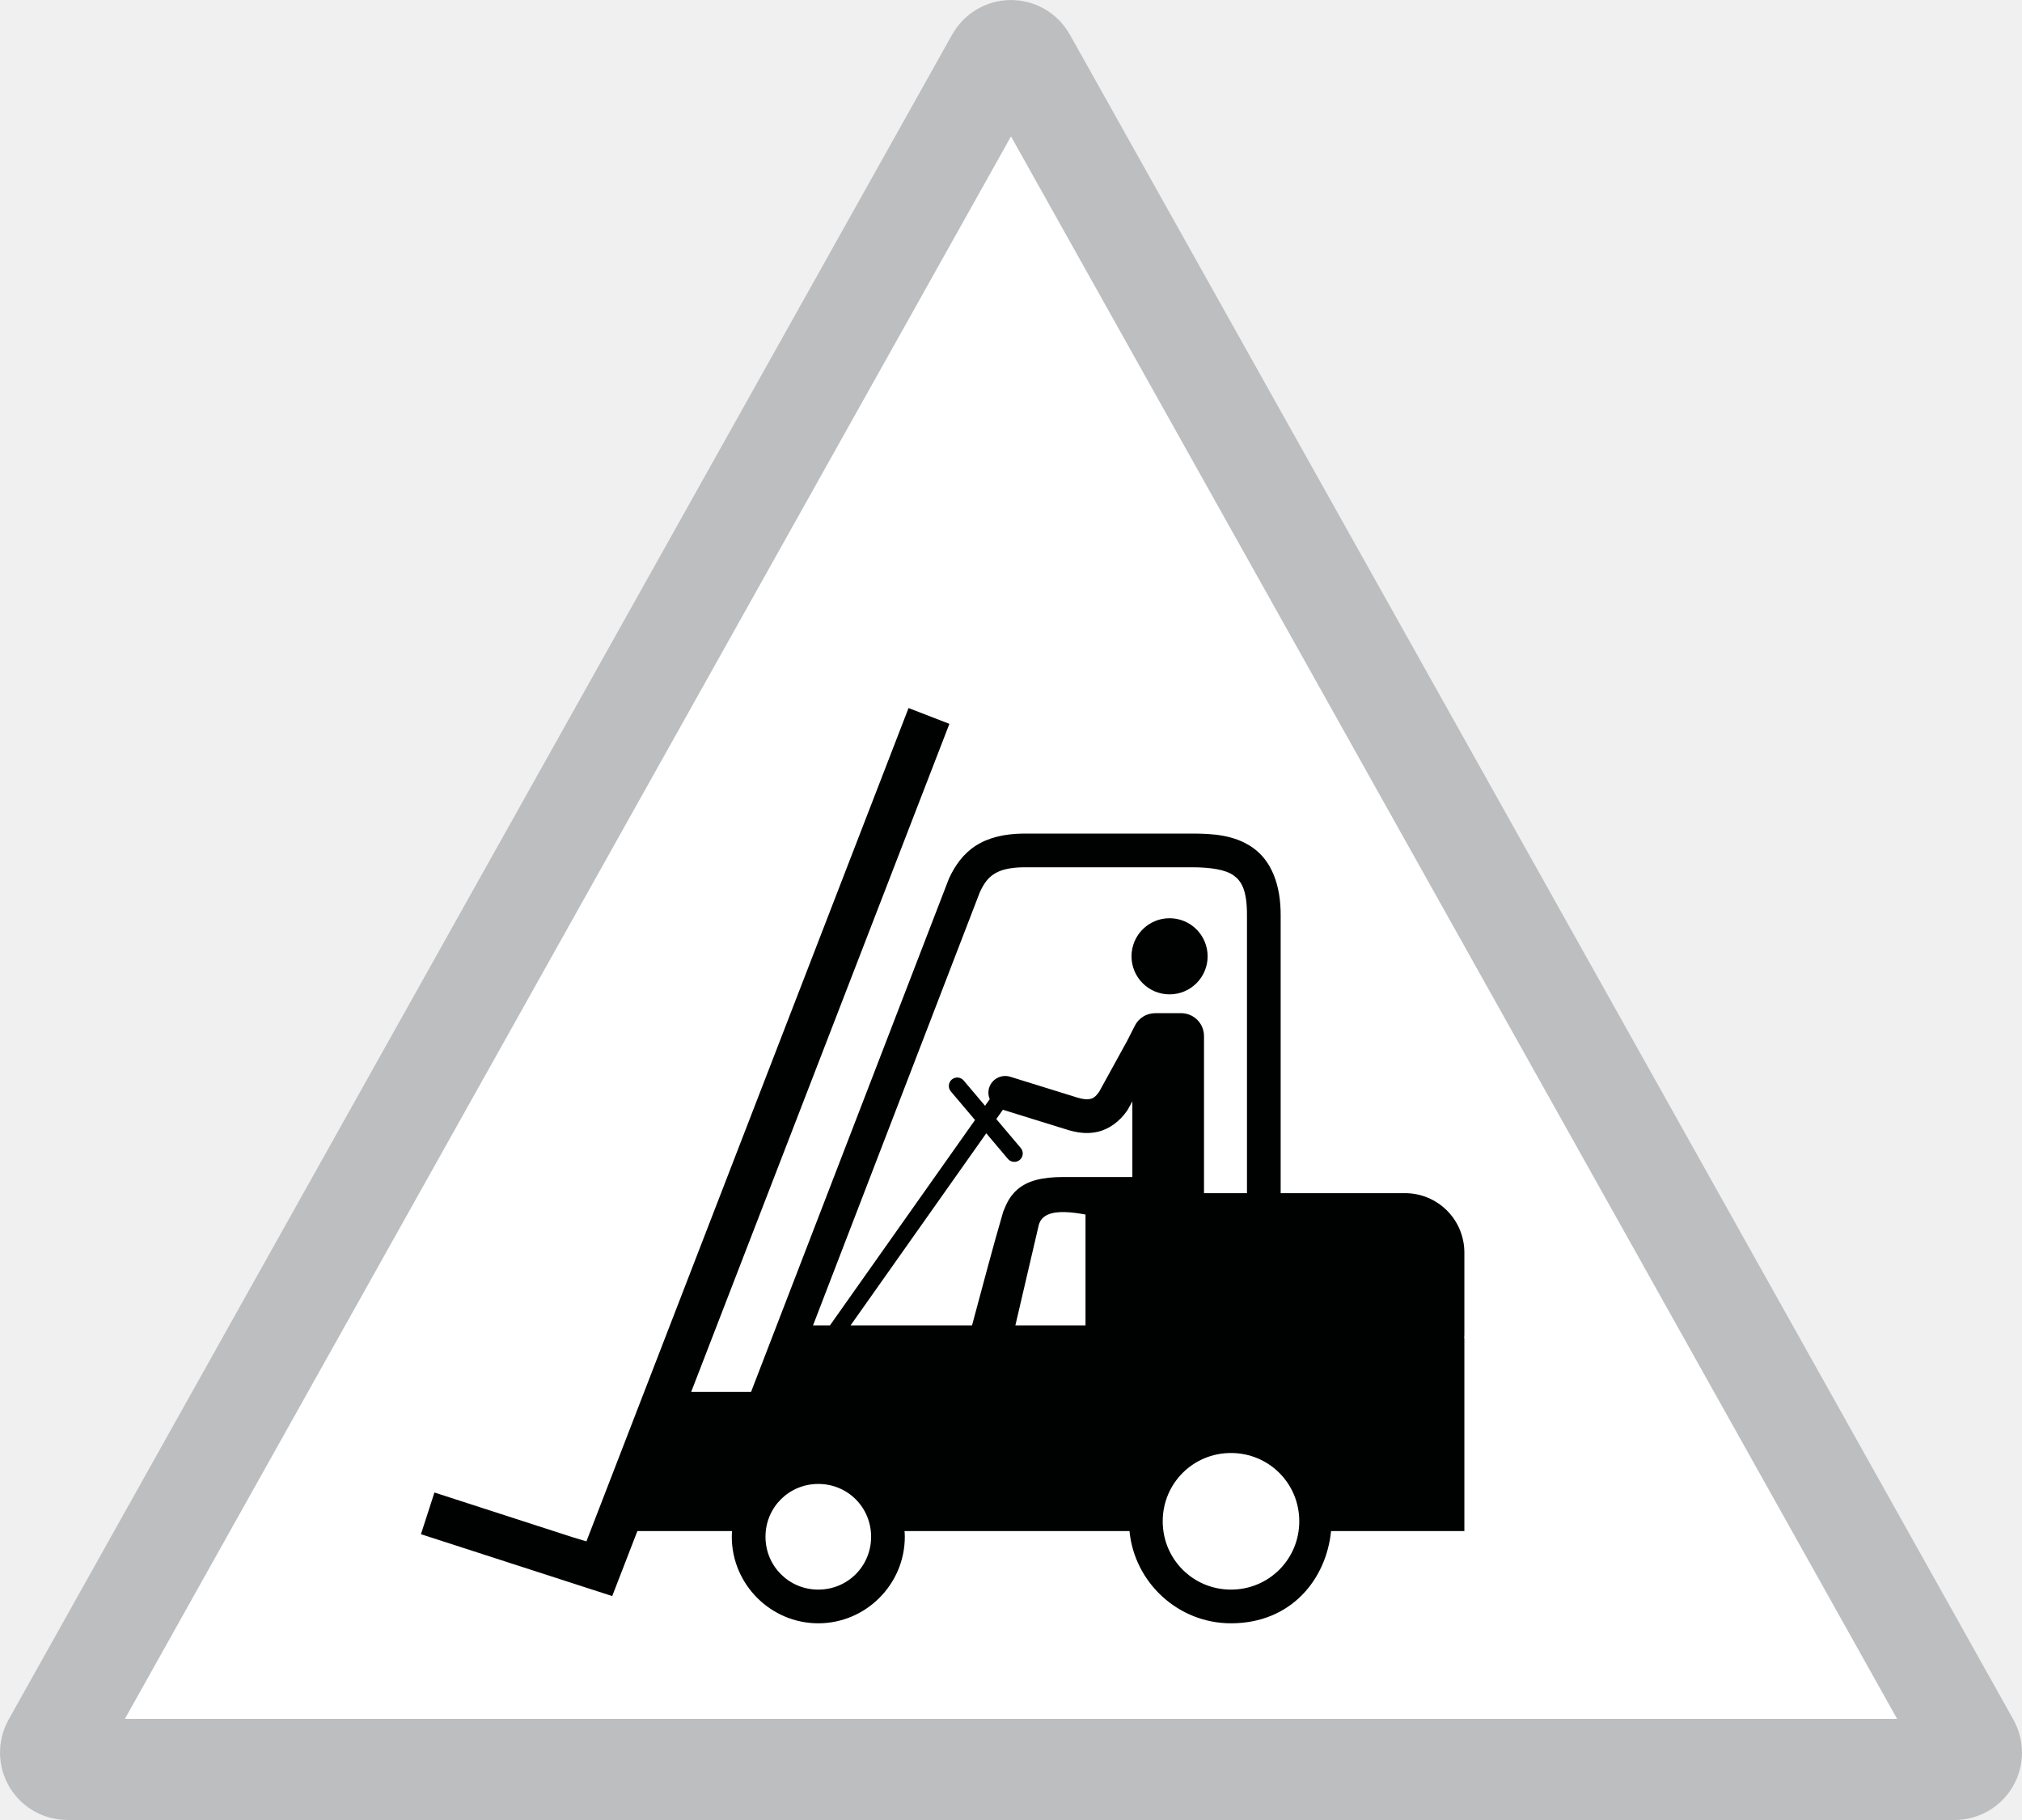
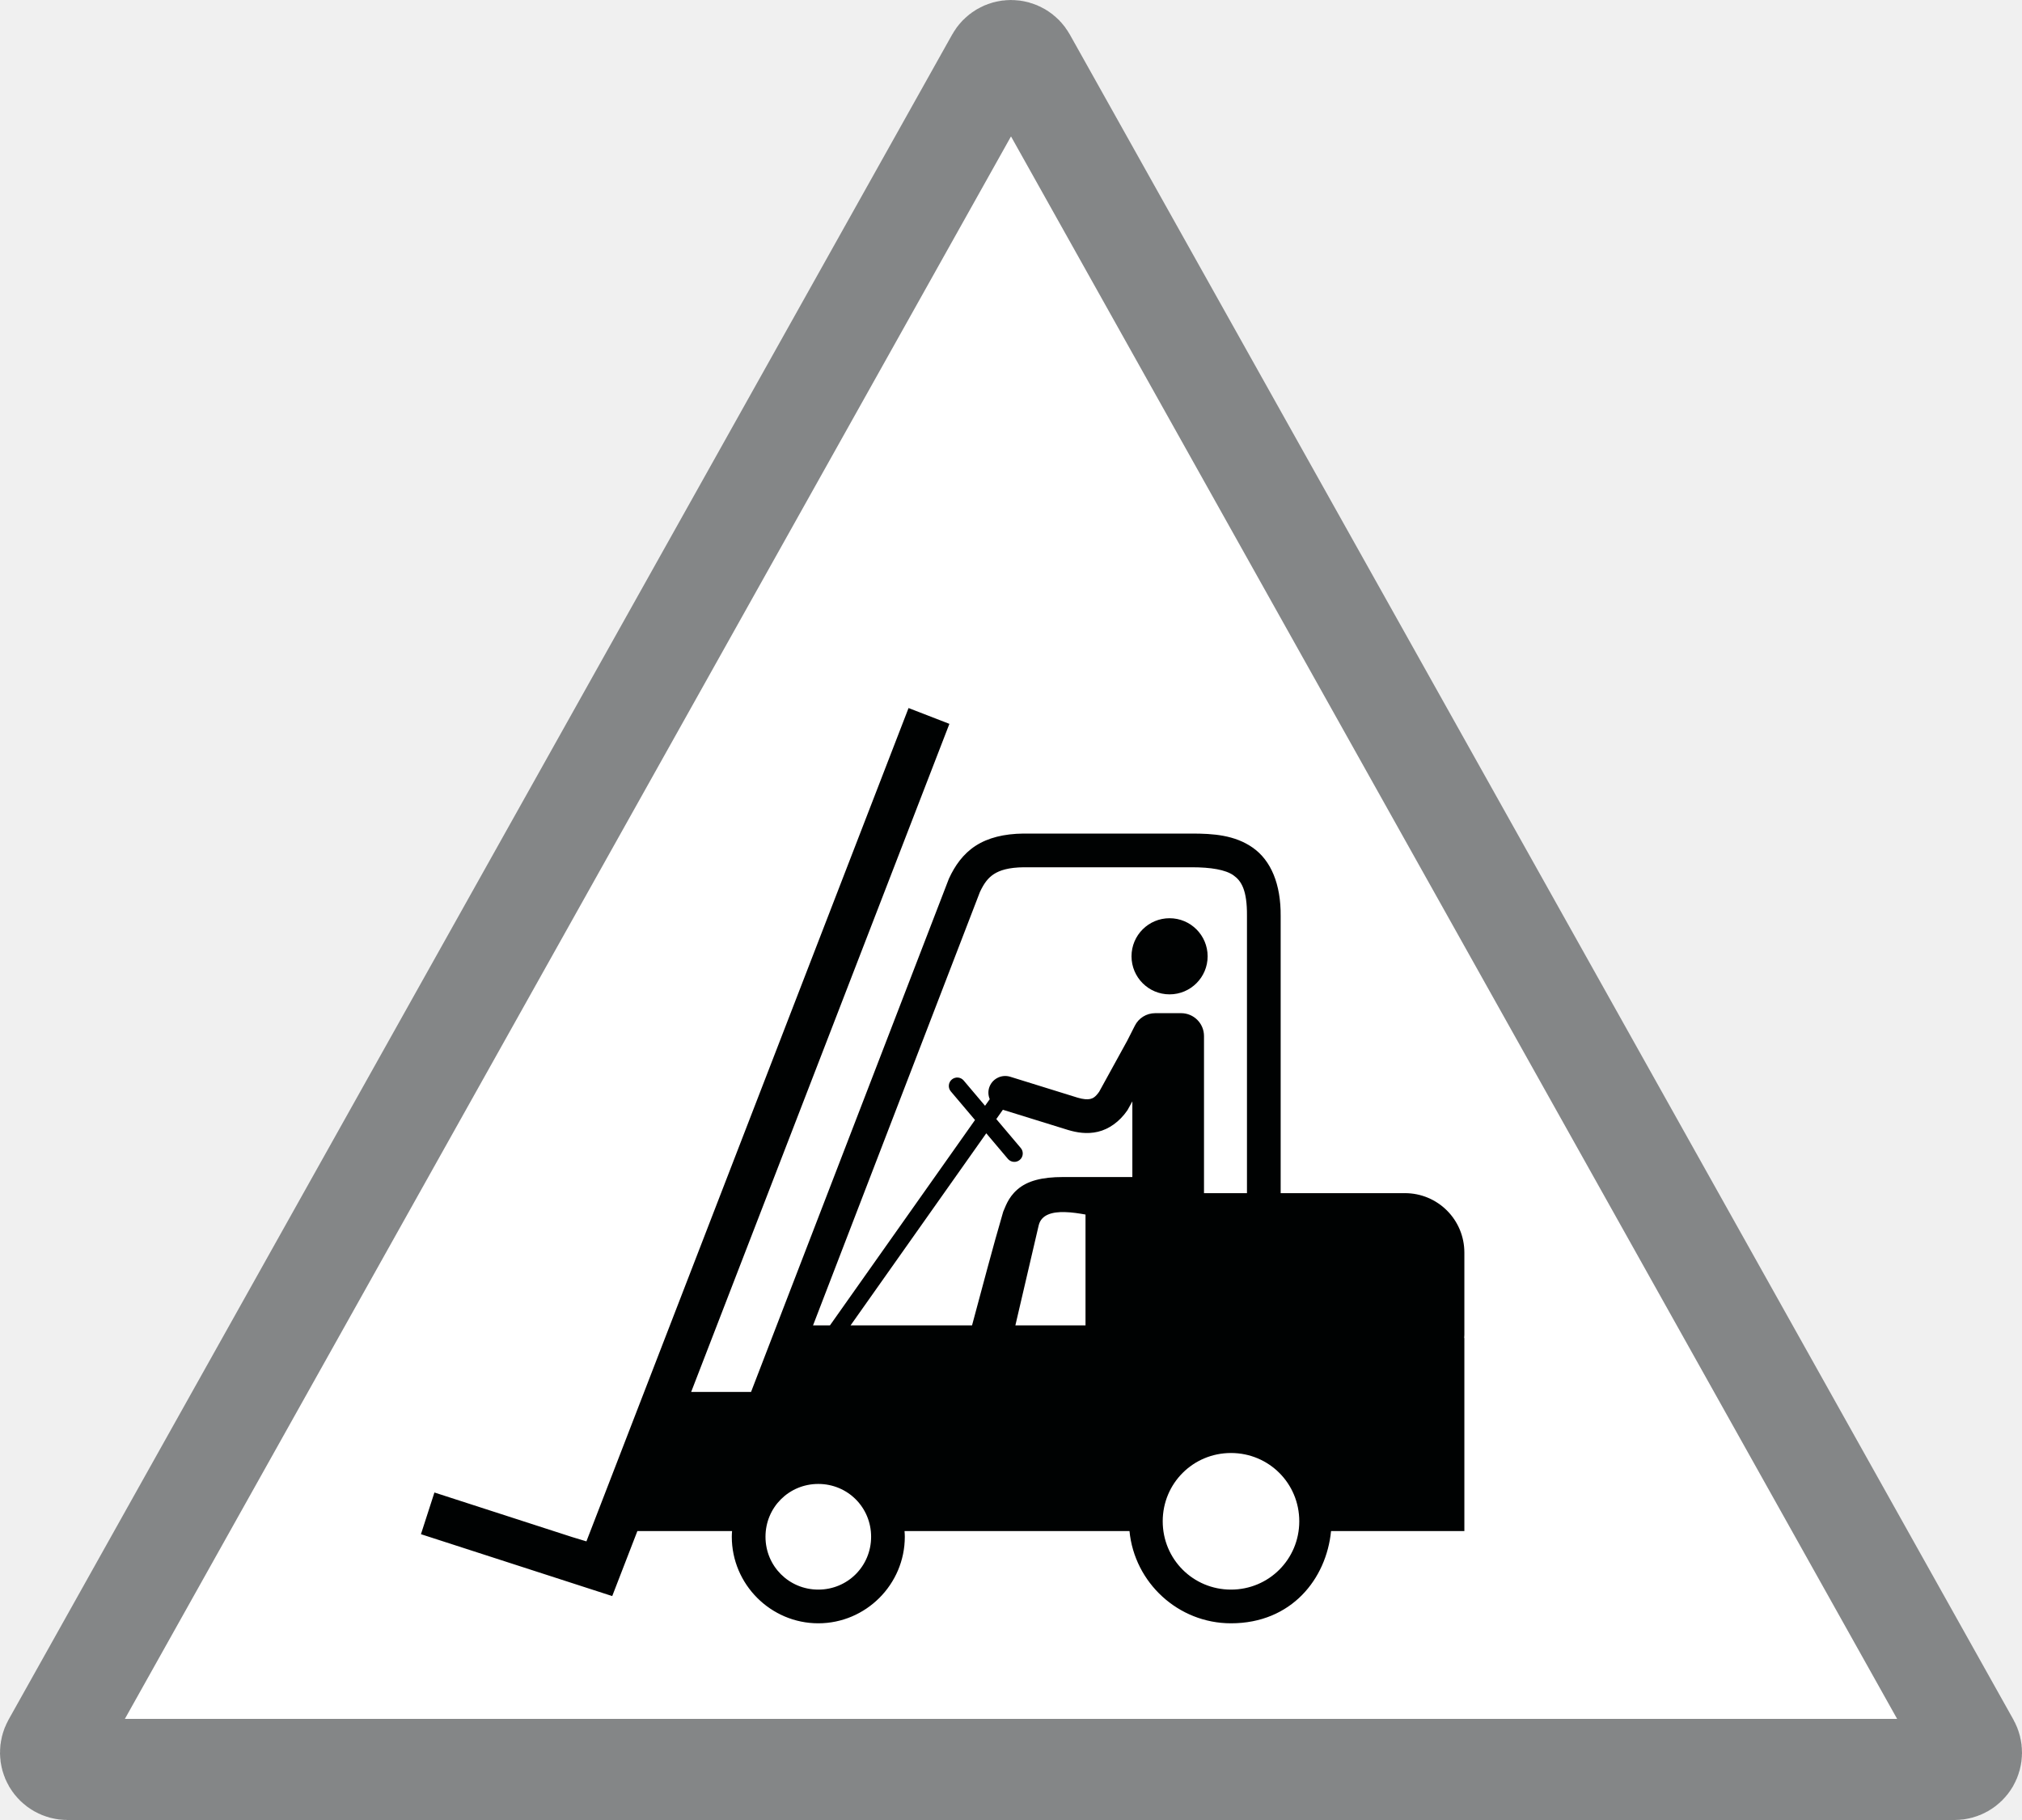
<svg xmlns="http://www.w3.org/2000/svg" width="60" height="54" viewBox="0 0 60 54" fill="none">
-   <path d="M30 1.5C30.181 1.5 30.348 1.598 30.436 1.756L58.437 51.756C58.523 51.911 58.521 52.1 58.432 52.253C58.342 52.406 58.178 52.5 58 52.5H2C1.823 52.5 1.658 52.406 1.568 52.253C1.479 52.1 1.477 51.911 1.563 51.756L29.564 1.756C29.652 1.598 29.819 1.5 30 1.5Z" fill="#FFFFFF" stroke="#bcbec0" stroke-width="3" stroke-linejoin="round" />
+   <path d="M30 1.5C30.181 1.5 30.348 1.598 30.436 1.756L58.437 51.756C58.523 51.911 58.521 52.1 58.432 52.253C58.342 52.406 58.178 52.5 58 52.5H2C1.823 52.5 1.658 52.406 1.568 52.253C1.479 52.1 1.477 51.911 1.563 51.756L29.564 1.756C29.652 1.598 29.819 1.5 30 1.5Z" fill="#FFFFFF" stroke="#848687" stroke-width="3" stroke-linejoin="round" />
  <path d="M26.96 21.008L17.401 45.733L16.978 45.605L12.891 44.283L12.491 45.52L18.167 47.356L18.913 45.428H21.723C21.719 45.484 21.715 45.539 21.715 45.596C21.715 47.008 22.87 48.164 24.282 48.164C25.694 48.164 26.849 47.008 26.849 45.596C26.849 45.539 26.845 45.484 26.841 45.428H33.516C33.664 46.958 34.961 48.164 36.528 48.164C38.328 48.164 39.359 46.84 39.497 45.428H43.453V39.7H43.448C43.45 39.667 43.453 39.635 43.453 39.601V37.166C43.453 36.188 42.665 35.401 41.688 35.401H40.929H39.147H38.002V27.181C38.01 26.231 37.714 25.531 37.176 25.152C36.639 24.774 35.996 24.732 35.363 24.732H30.372H30.369C29.792 24.739 29.32 24.855 28.948 25.096C28.575 25.338 28.334 25.69 28.164 26.057L28.157 26.072L22.286 41.3H20.509L28.172 21.477L26.96 21.008ZM30.381 25.732H35.363C35.932 25.732 36.366 25.805 36.6 25.97C36.835 26.135 37.008 26.408 37.002 27.173V27.175V35.401H35.727V30.741C35.727 30.364 35.424 30.061 35.047 30.061H34.281C34.015 30.061 33.786 30.211 33.675 30.433C33.646 30.489 33.522 30.734 33.447 30.882L32.616 32.393C32.503 32.553 32.43 32.588 32.35 32.607C32.268 32.626 32.144 32.618 31.977 32.568L29.976 31.947C29.913 31.928 29.847 31.921 29.782 31.927C29.716 31.933 29.653 31.952 29.595 31.983C29.537 32.013 29.485 32.055 29.443 32.105C29.401 32.156 29.37 32.214 29.35 32.277C29.317 32.388 29.324 32.506 29.369 32.613L29.23 32.809L28.596 32.059C28.553 32.008 28.492 31.977 28.426 31.971C28.36 31.966 28.294 31.987 28.244 32.029C28.138 32.119 28.125 32.276 28.214 32.382L28.932 33.231L24.628 39.324H24.126L29.076 26.47C29.198 26.207 29.319 26.048 29.492 25.935C29.667 25.822 29.927 25.737 30.381 25.732ZM34.705 27.244C34.081 27.244 33.576 27.75 33.576 28.373C33.576 28.997 34.081 29.503 34.705 29.503C35.329 29.503 35.835 28.997 35.835 28.373C35.834 27.75 35.329 27.244 34.705 27.244ZM33.601 32.678V34.923H31.546C30.917 34.923 30.489 35.035 30.194 35.289C29.899 35.543 29.826 35.839 29.769 35.951C29.442 37.067 29.149 38.199 28.844 39.324H25.24L29.266 33.625L29.908 34.385C29.998 34.49 30.155 34.504 30.261 34.414C30.366 34.325 30.379 34.167 30.29 34.062L29.564 33.203L29.759 32.927L31.688 33.525L31.691 33.526C31.949 33.603 32.253 33.657 32.579 33.58C32.904 33.504 33.219 33.282 33.447 32.952L33.461 32.931L33.601 32.678ZM31.596 35.963C31.812 35.968 32.034 36.004 32.211 36.036V39.324H30.13L30.821 36.36C30.897 36.031 31.237 35.954 31.596 35.963ZM36.528 43.111C37.653 43.111 38.554 44.012 38.554 45.137C38.554 46.262 37.653 47.164 36.528 47.164C35.403 47.164 34.502 46.262 34.502 45.137C34.502 44.012 35.403 43.111 36.528 43.111ZM24.282 44.029C25.154 44.029 25.849 44.724 25.849 45.596C25.849 46.468 25.154 47.164 24.282 47.164C23.41 47.164 22.715 46.468 22.715 45.596C22.715 44.724 23.41 44.029 24.282 44.029Z" fill="#000202" />
</svg>
